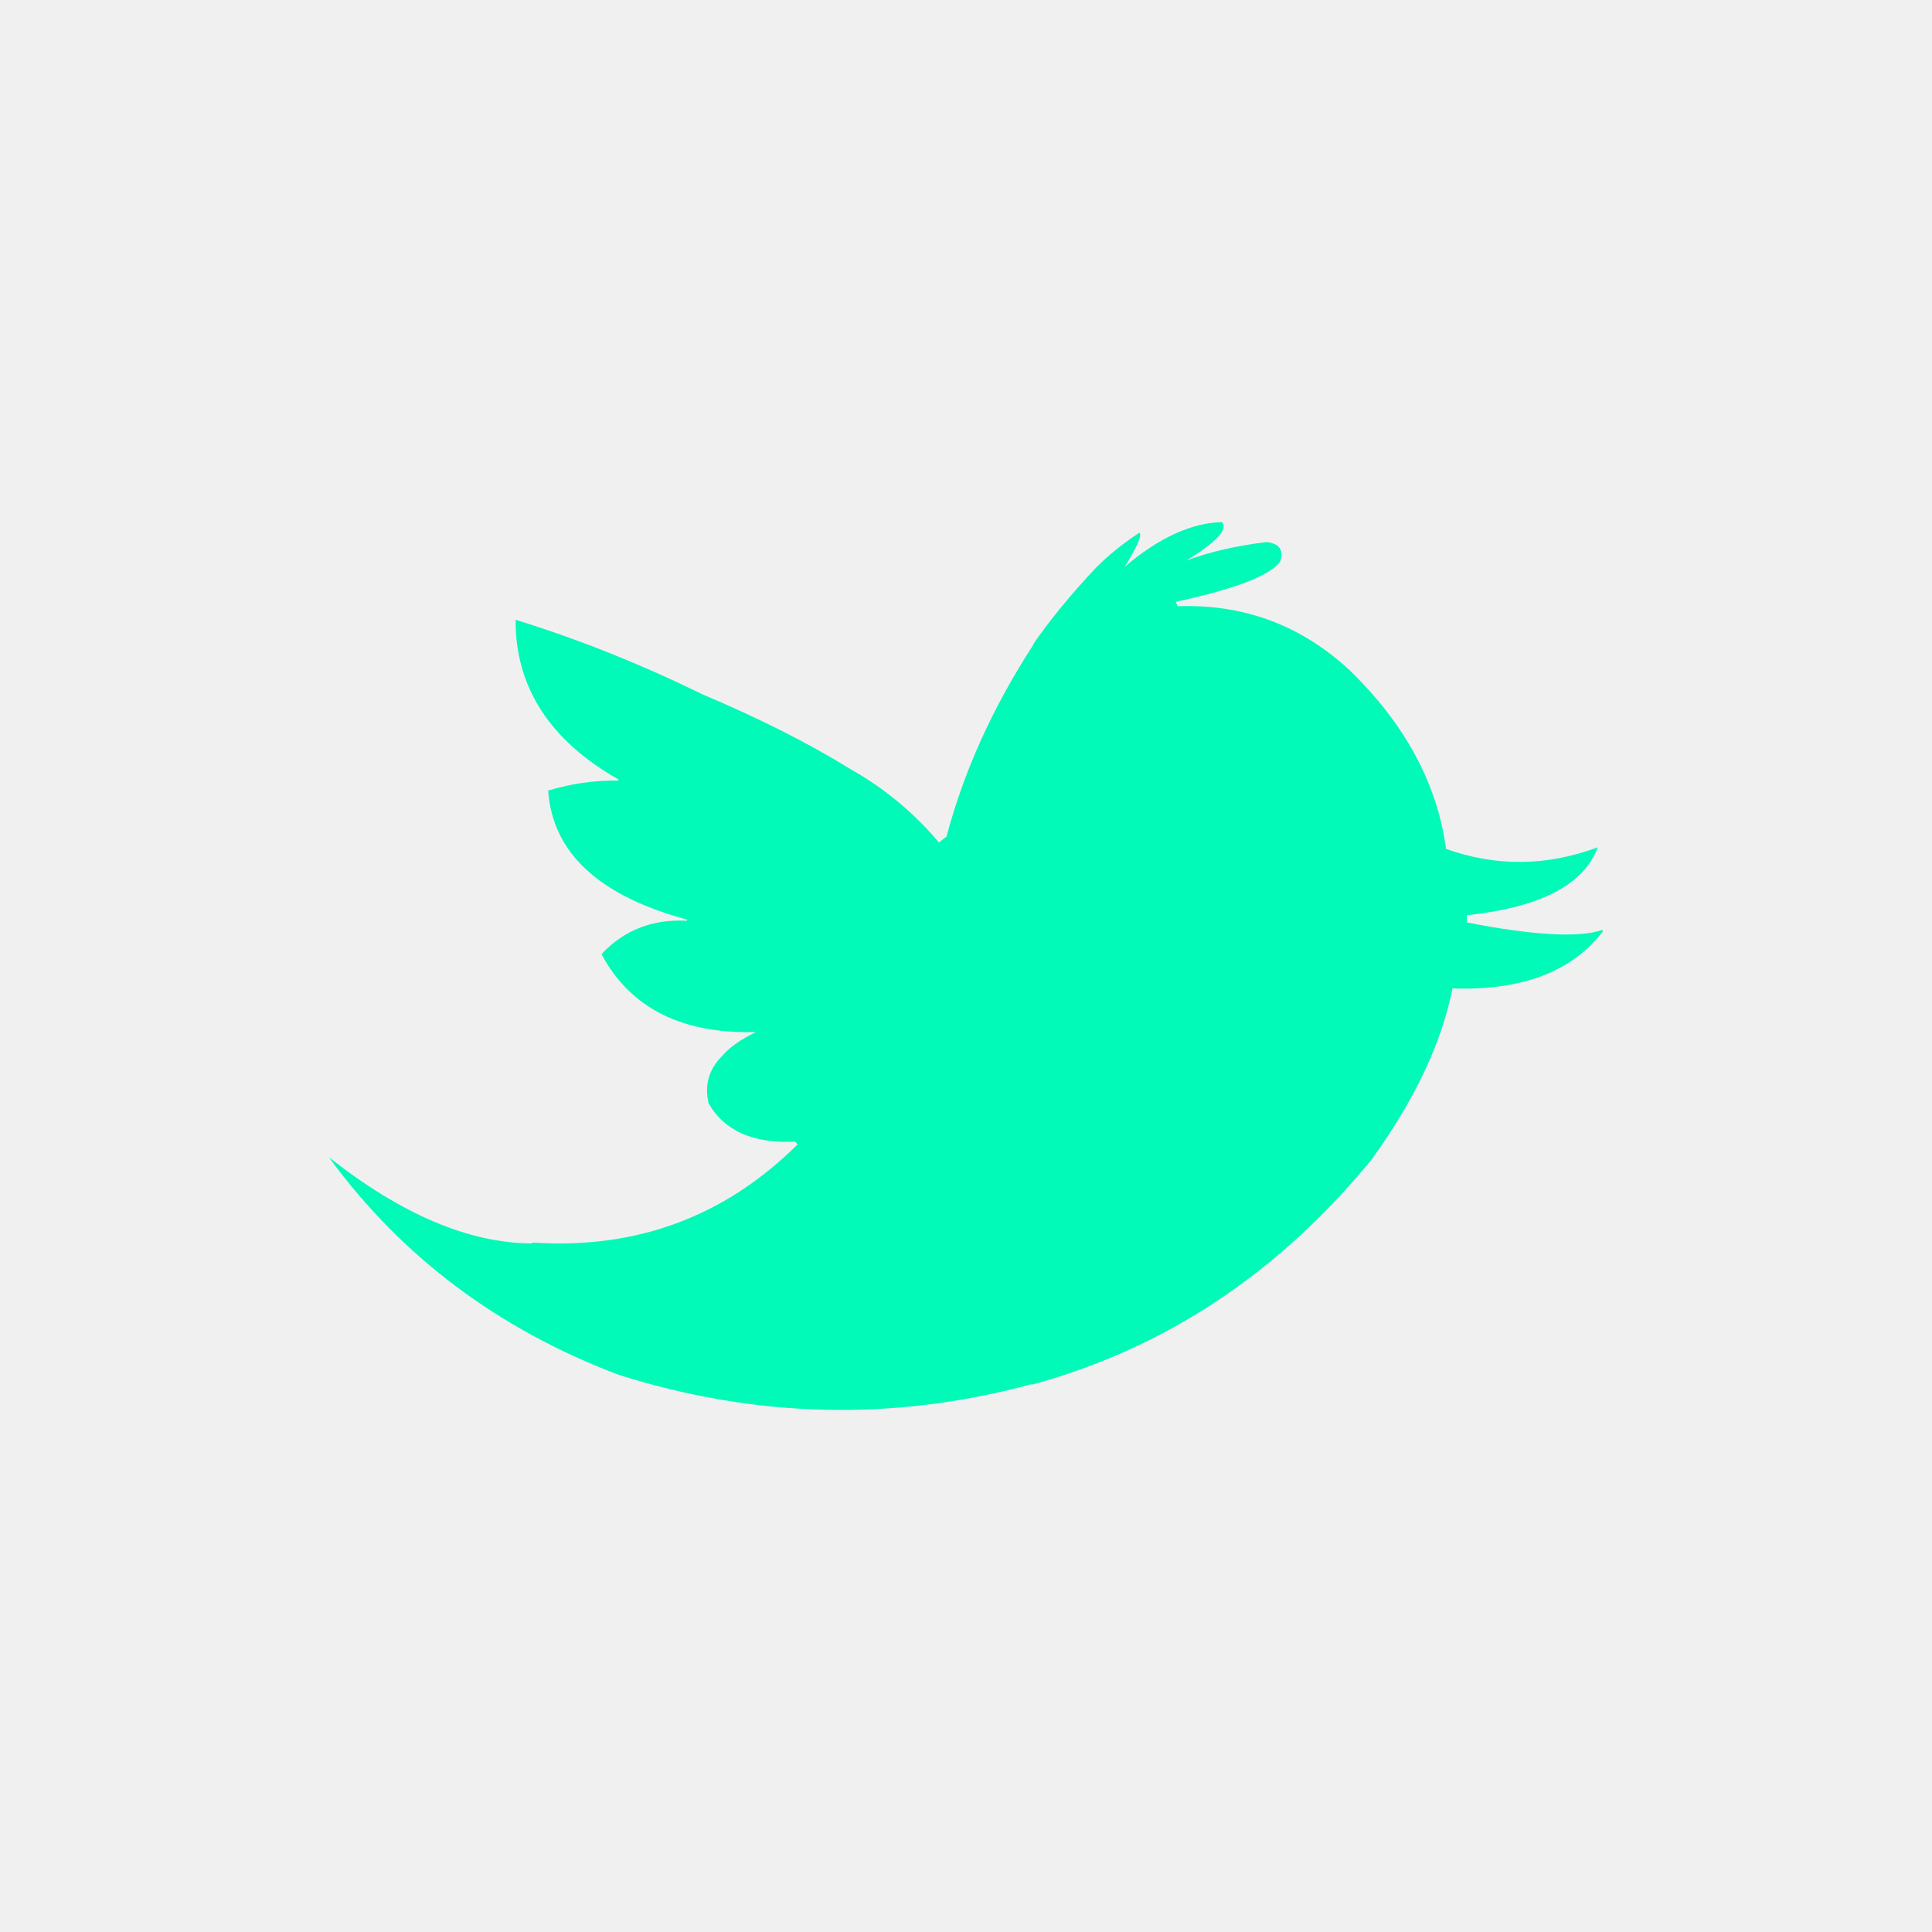
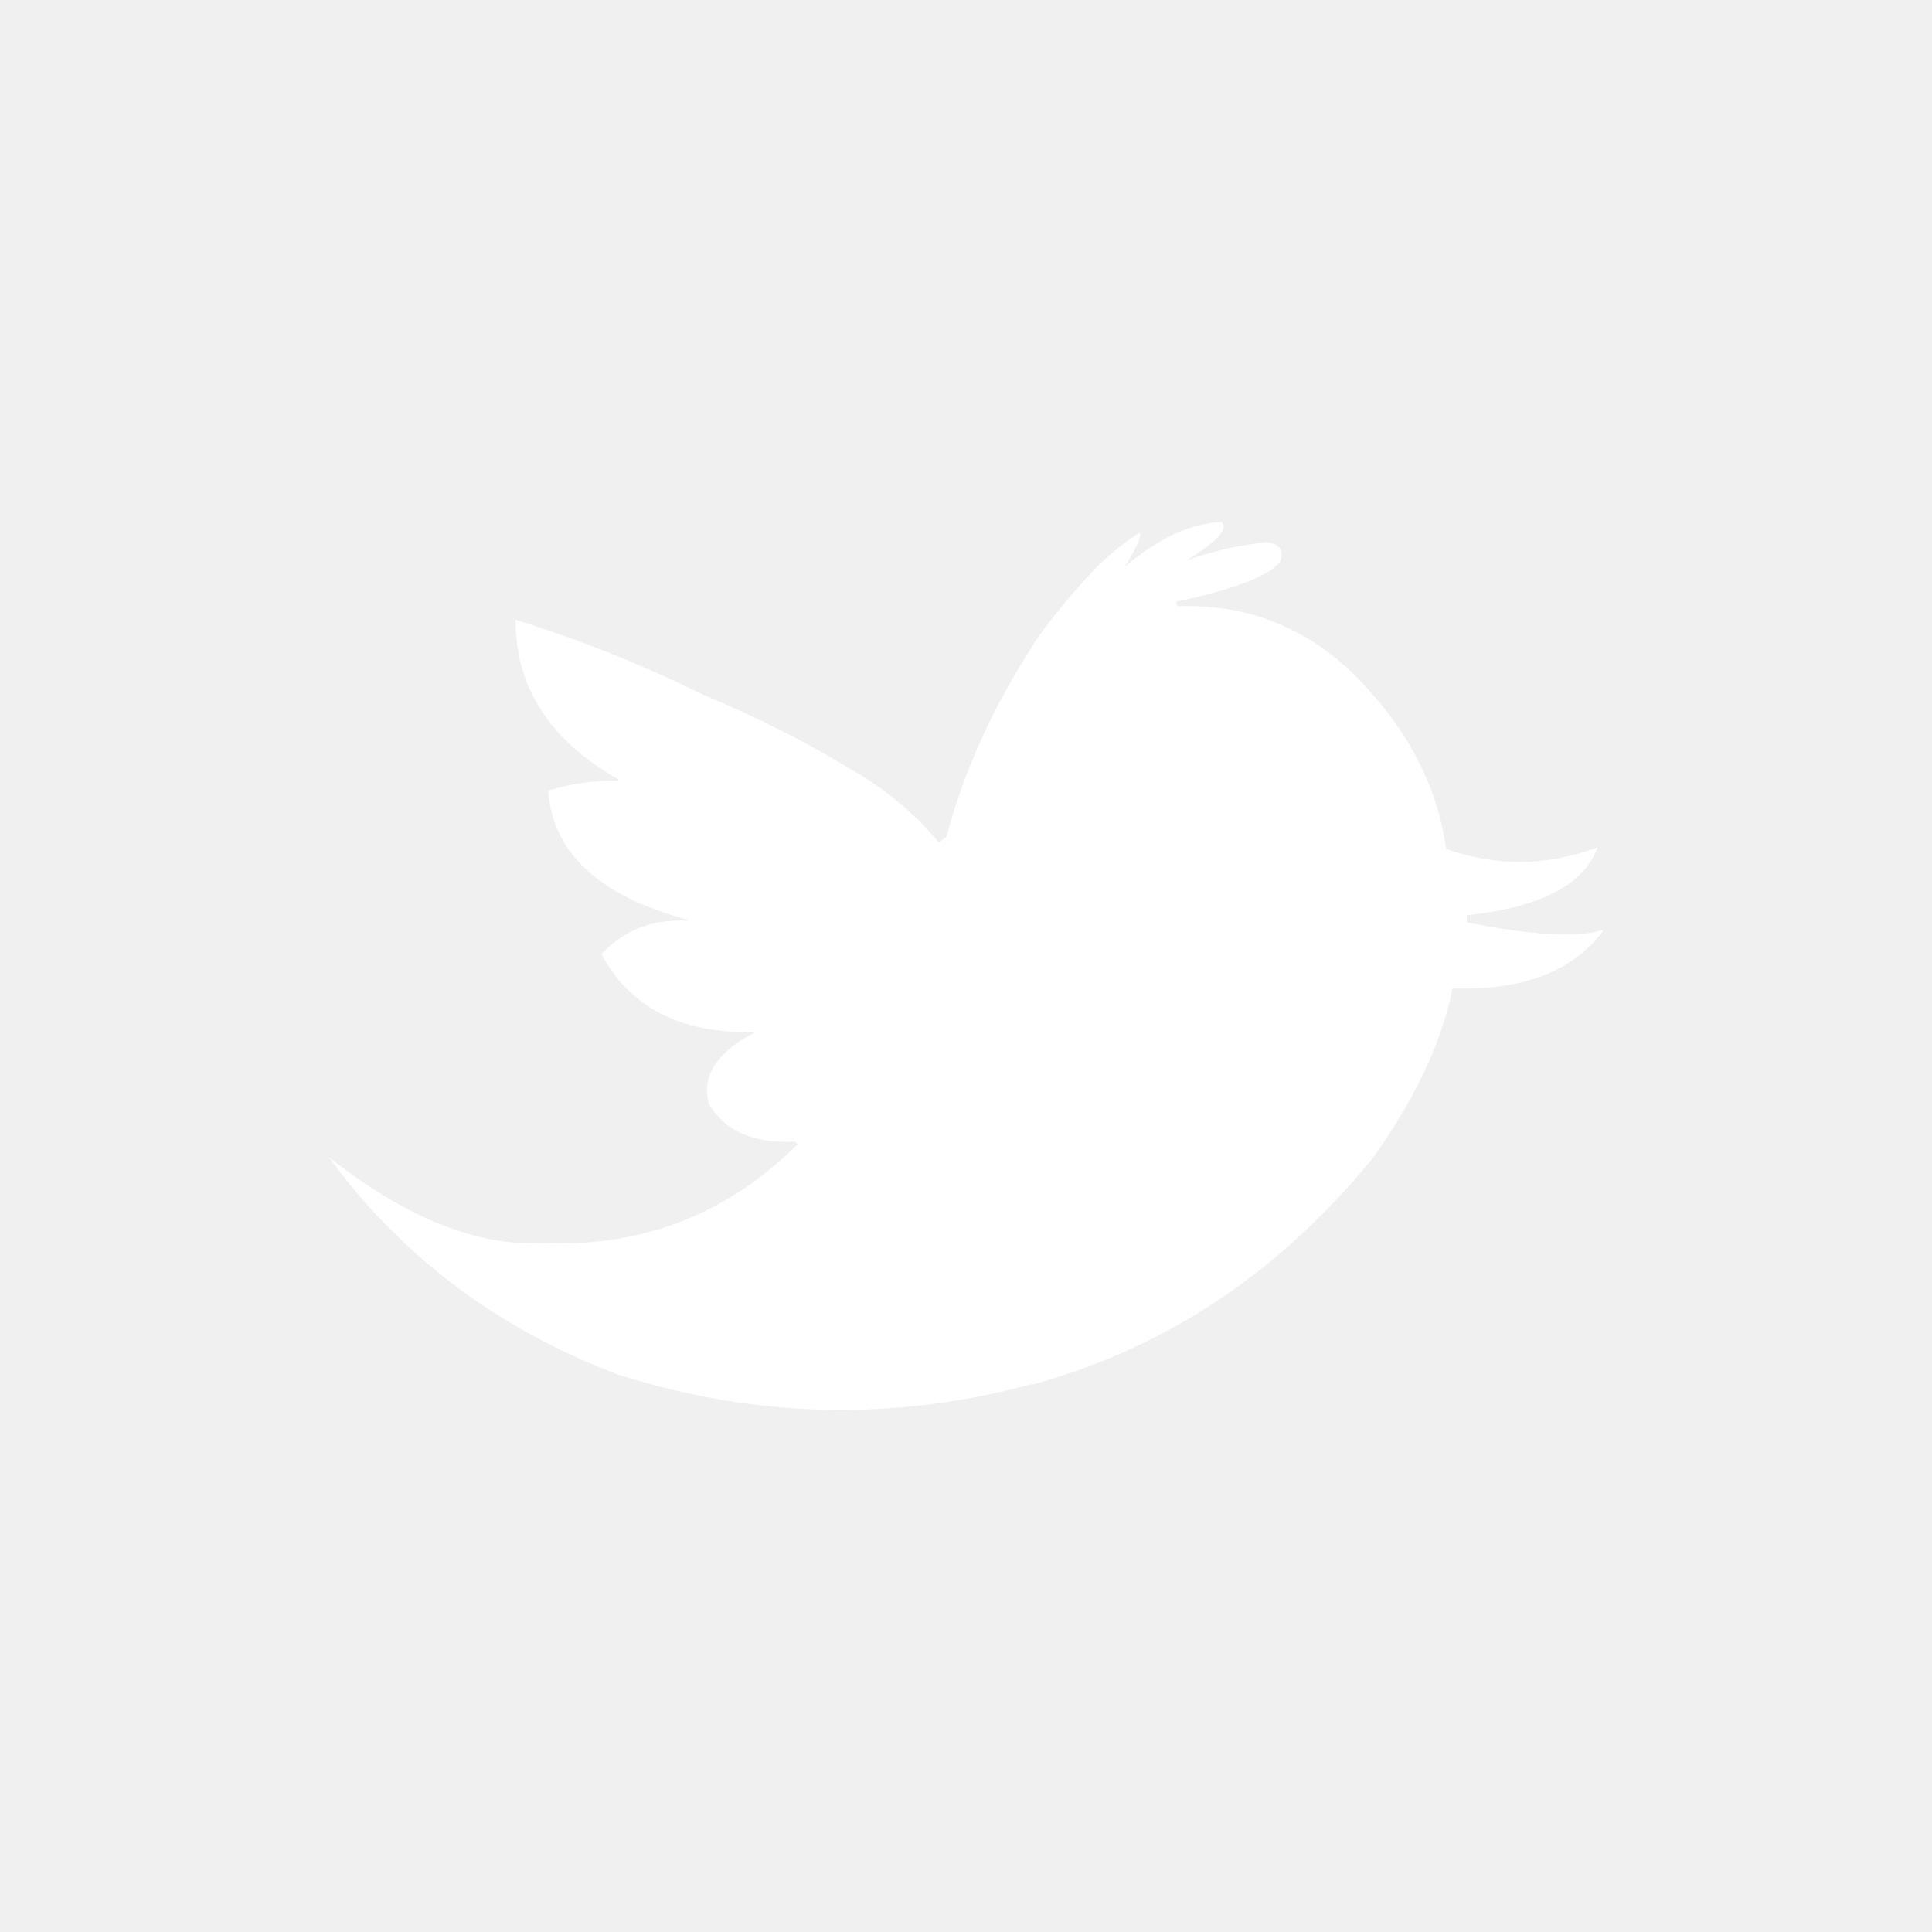
- <svg xmlns="http://www.w3.org/2000/svg" version="1.1" id="Layer_1" x="0px" y="0px" width="25px" height="25px" viewBox="0 0 25 25" enable-background="new 0 0 25 25" xml:space="preserve">
-   <path fill="#01FAB8" d="M17.444,8.653c-0.01-0.005-0.021-0.017-0.031-0.027c-0.616-0.549-1.341-0.812-2.174-0.781l-0.025-0.056  c0.005-0.005,0.01-0.005,0.016-0.005c0.756-0.165,1.202-0.334,1.336-0.519c0.047-0.149-0.01-0.231-0.175-0.251  c-0.38,0.046-0.729,0.123-1.043,0.241c0.396-0.241,0.55-0.411,0.462-0.499c-0.391,0.01-0.812,0.201-1.254,0.576  c0.164-0.268,0.227-0.412,0.186-0.438c-0.211,0.139-0.396,0.288-0.555,0.447c-0.335,0.355-0.602,0.684-0.808,0.982l-0.011,0.025  c-0.529,0.817-0.898,1.639-1.12,2.478l-0.082,0.062l-0.015,0.015c-0.319-0.38-0.699-0.699-1.156-0.957  c-0.54-0.333-1.173-0.652-1.902-0.96C8.296,8.596,7.489,8.272,6.672,8.02c-0.005,0.869,0.442,1.562,1.331,2.066v0.015  c-0.313-0.006-0.617,0.041-0.91,0.129c0.057,0.807,0.658,1.362,1.799,1.67l-0.005,0.015c-0.446-0.025-0.817,0.124-1.104,0.432  c0.375,0.699,1.038,1.033,1.999,1.008c-0.19,0.092-0.339,0.193-0.437,0.309c-0.175,0.174-0.231,0.381-0.175,0.615  c0.205,0.355,0.575,0.52,1.12,0.494l0,0l0.031,0.036c-0.006,0.005-0.011,0.011-0.016,0.015c-0.94,0.926-2.076,1.342-3.408,1.255  l-0.02,0.011c-0.812-0.006-1.681-0.375-2.621-1.115c0.945,1.294,2.199,2.229,3.752,2.816c1.777,0.561,3.557,0.601,5.329,0.123h0.03  c1.723-0.474,3.182-1.445,4.385-2.914c0.555-0.771,0.904-1.506,1.043-2.21c0.899,0.031,1.547-0.216,1.948-0.74l-0.011-0.016  c-0.298,0.102-0.884,0.072-1.752-0.098v-0.093c0-0.004,0-0.004,0.005,0c0.95-0.103,1.511-0.395,1.69-0.879  c-0.663,0.247-1.315,0.251-1.963,0.021C18.596,10.132,18.175,9.356,17.444,8.653z" />
+ <svg xmlns="http://www.w3.org/2000/svg" version="1.1" width="25" height="25" viewBox="0 0 25 25" id="Layer_1" xml:space="preserve">
+   <defs id="defs7" />
+   <path d="M 17.444,8.653 C 17.434,8.648 17.423,8.636 17.413,8.626 16.797,8.077 16.072,7.814 15.239,7.845 L 15.214,7.789 C 15.219,7.784 15.224,7.784 15.23,7.784 15.986,7.619 16.432,7.45 16.566,7.265 16.613,7.116 16.556,7.034 16.391,7.014 16.011,7.06 15.662,7.137 15.348,7.255 15.744,7.014 15.898,6.844 15.81,6.756 15.419,6.766 14.998,6.957 14.556,7.332 14.72,7.064 14.783,6.92 14.742,6.894 14.531,7.033 14.346,7.182 14.187,7.341 13.852,7.696 13.585,8.025 13.379,8.323 l -0.011,0.025 c -0.529,0.817 -0.898,1.639 -1.12,2.478 l -0.082,0.062 -0.015,0.015 C 11.832,10.523 11.452,10.204 10.995,9.946 10.455,9.613 9.822,9.294 9.093,8.986 8.296,8.596 7.489,8.272 6.672,8.02 6.667,8.889 7.114,9.582 8.003,10.086 v 0.015 C 7.69,10.095 7.386,10.142 7.093,10.23 7.15,11.037 7.751,11.592 8.892,11.9 L 8.887,11.915 C 8.441,11.89 8.07,12.039 7.783,12.347 c 0.375,0.699 1.038,1.033 1.999,1.008 -0.19,0.092 -0.339,0.193 -0.437,0.309 -0.175,0.174 -0.231,0.381 -0.175,0.615 0.205,0.355 0.575,0.52 1.12,0.494 l 0,0 0.031,0.036 c -0.006,0.005 -0.011,0.011 -0.016,0.015 -0.94,0.926 -2.076,1.342 -3.408,1.255 L 6.877,16.09 C 6.065,16.084 5.196,15.715 4.256,14.975 c 0.945,1.294 2.199,2.229 3.752,2.816 1.777,0.561 3.557,0.601 5.329,0.123 h 0.03 C 15.09,17.44 16.549,16.469 17.752,15 c 0.555,-0.771 0.904,-1.506 1.043,-2.21 0.899,0.031 1.547,-0.216 1.948,-0.74 l -0.011,-0.016 c -0.298,0.102 -0.884,0.072 -1.752,-0.098 v -0.093 c 0,-0.004 0,-0.004 0.005,0 0.95,-0.103 1.511,-0.395 1.69,-0.879 -0.663,0.247 -1.315,0.251 -1.963,0.021 -0.116,-0.853 -0.537,-1.629 -1.268,-2.332 z" id="path3" style="fill:#ffffff" />
</svg>
